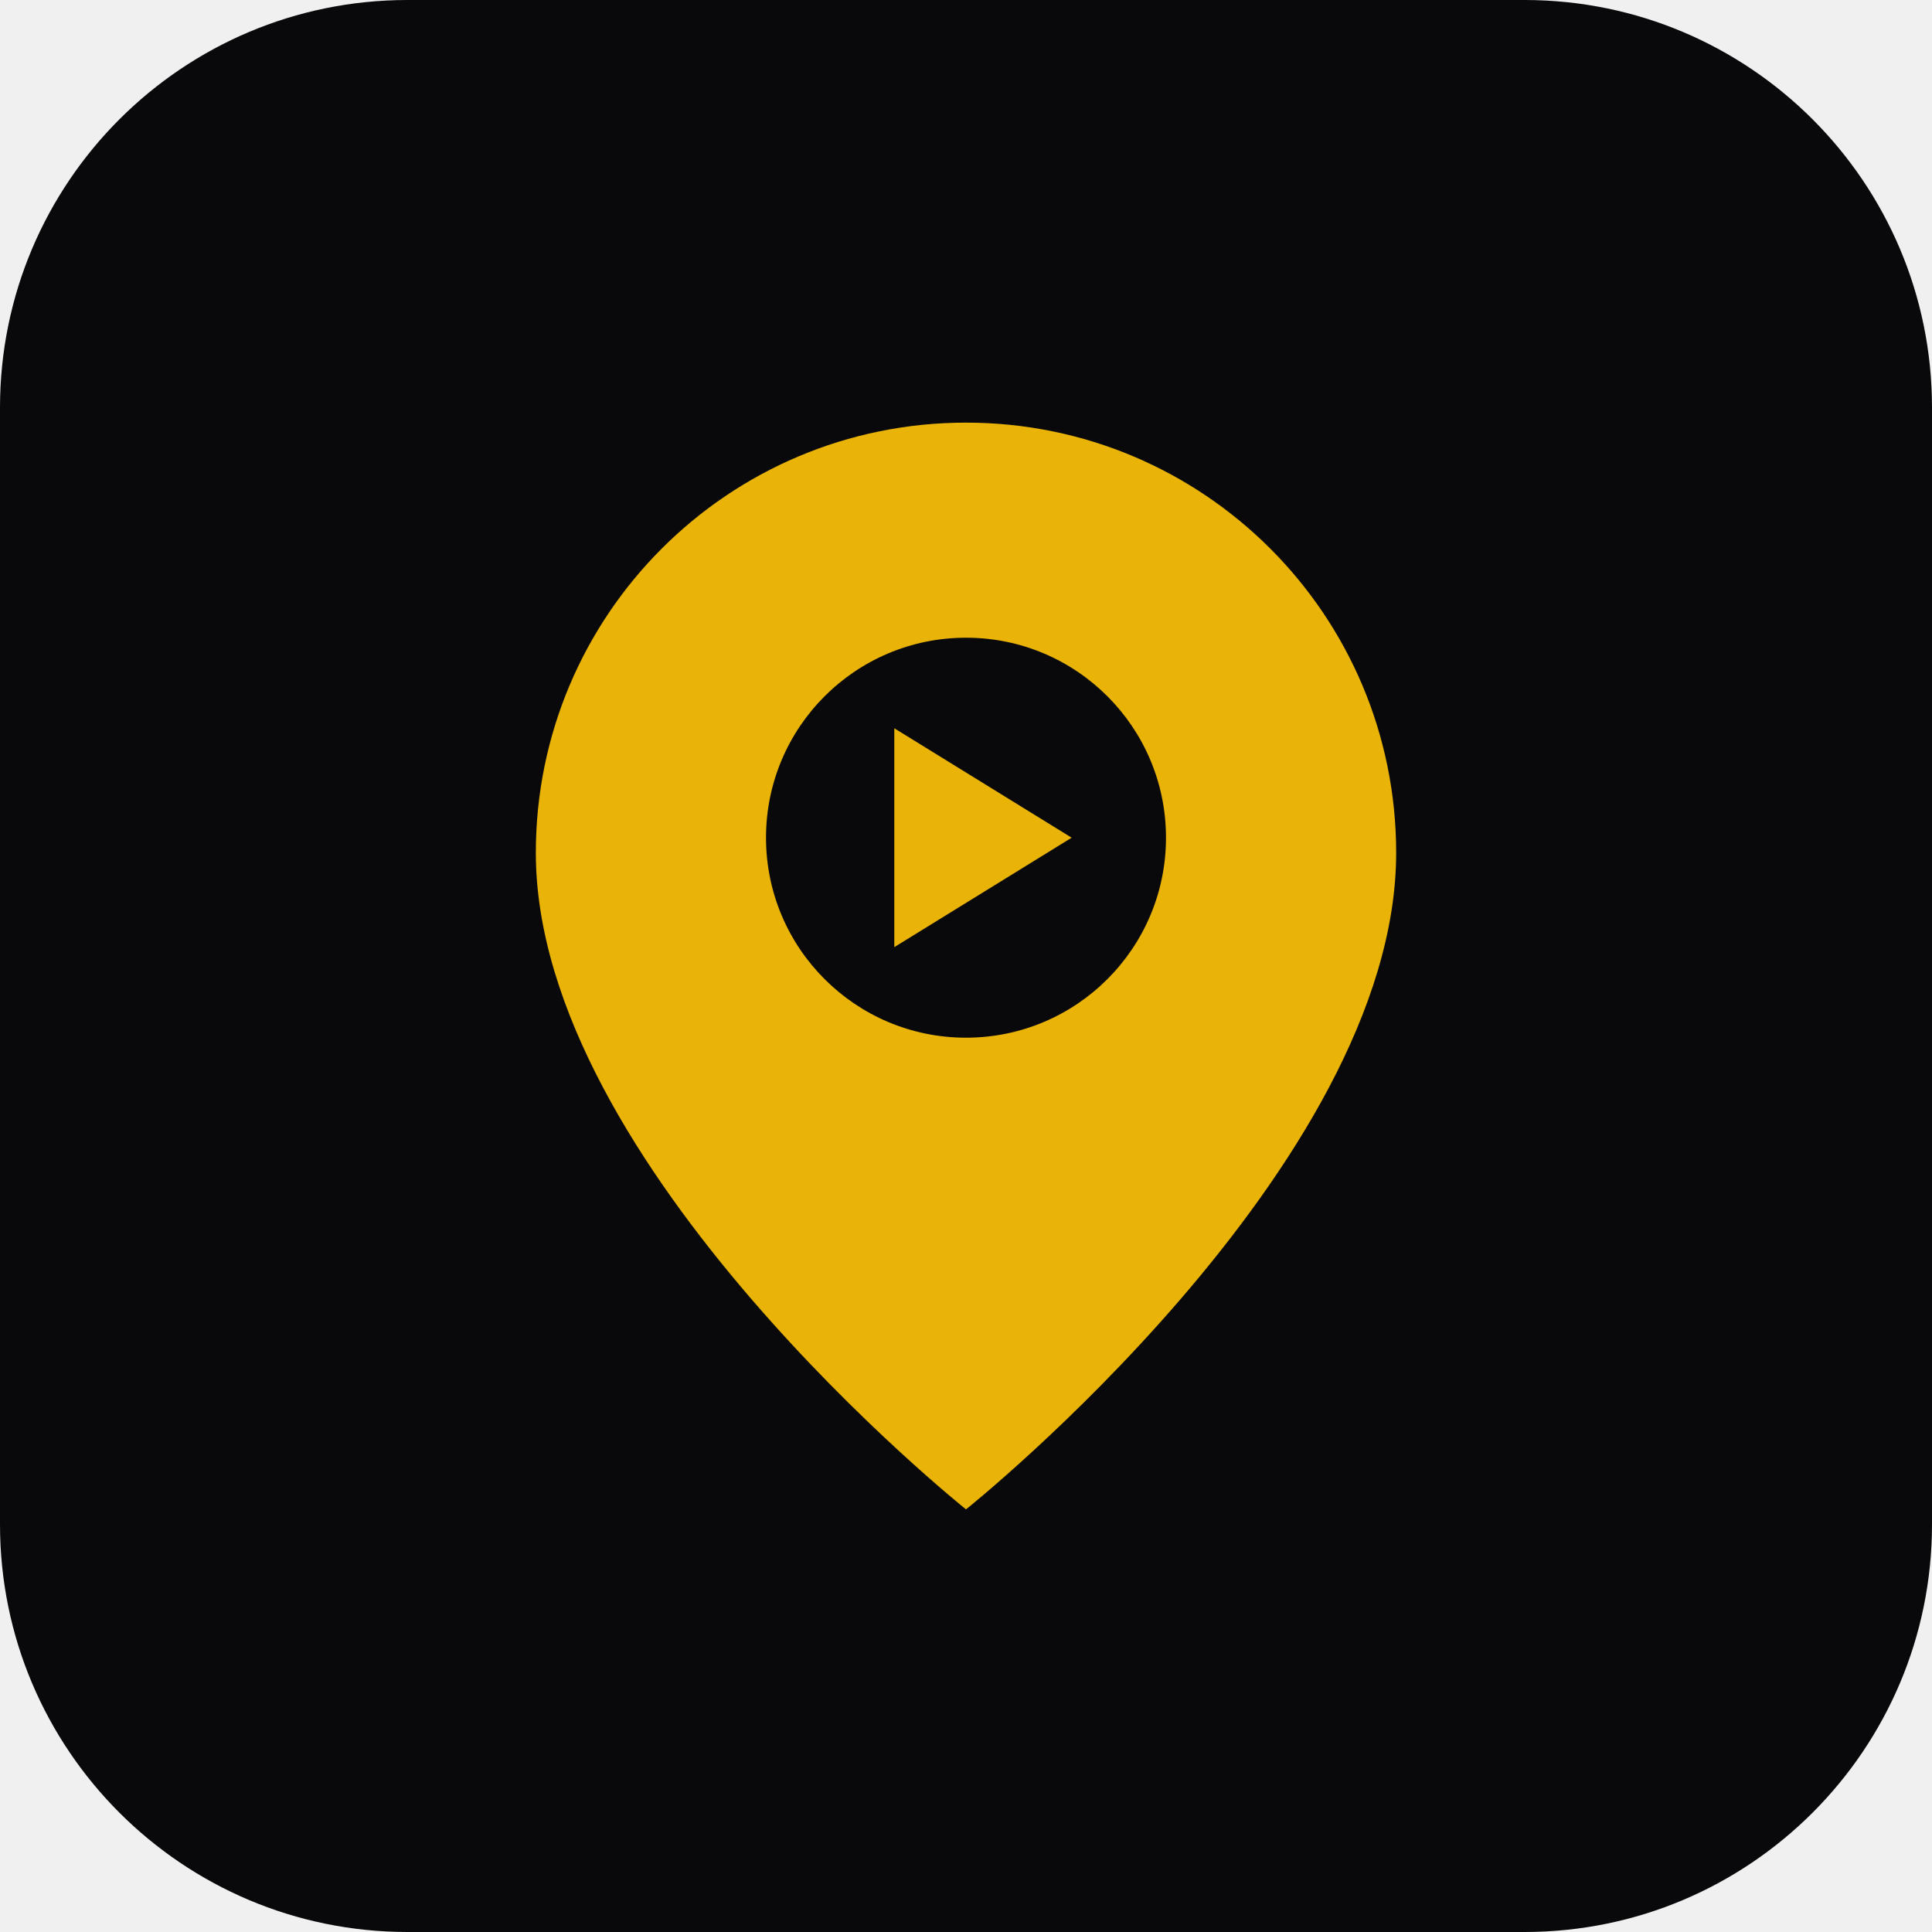
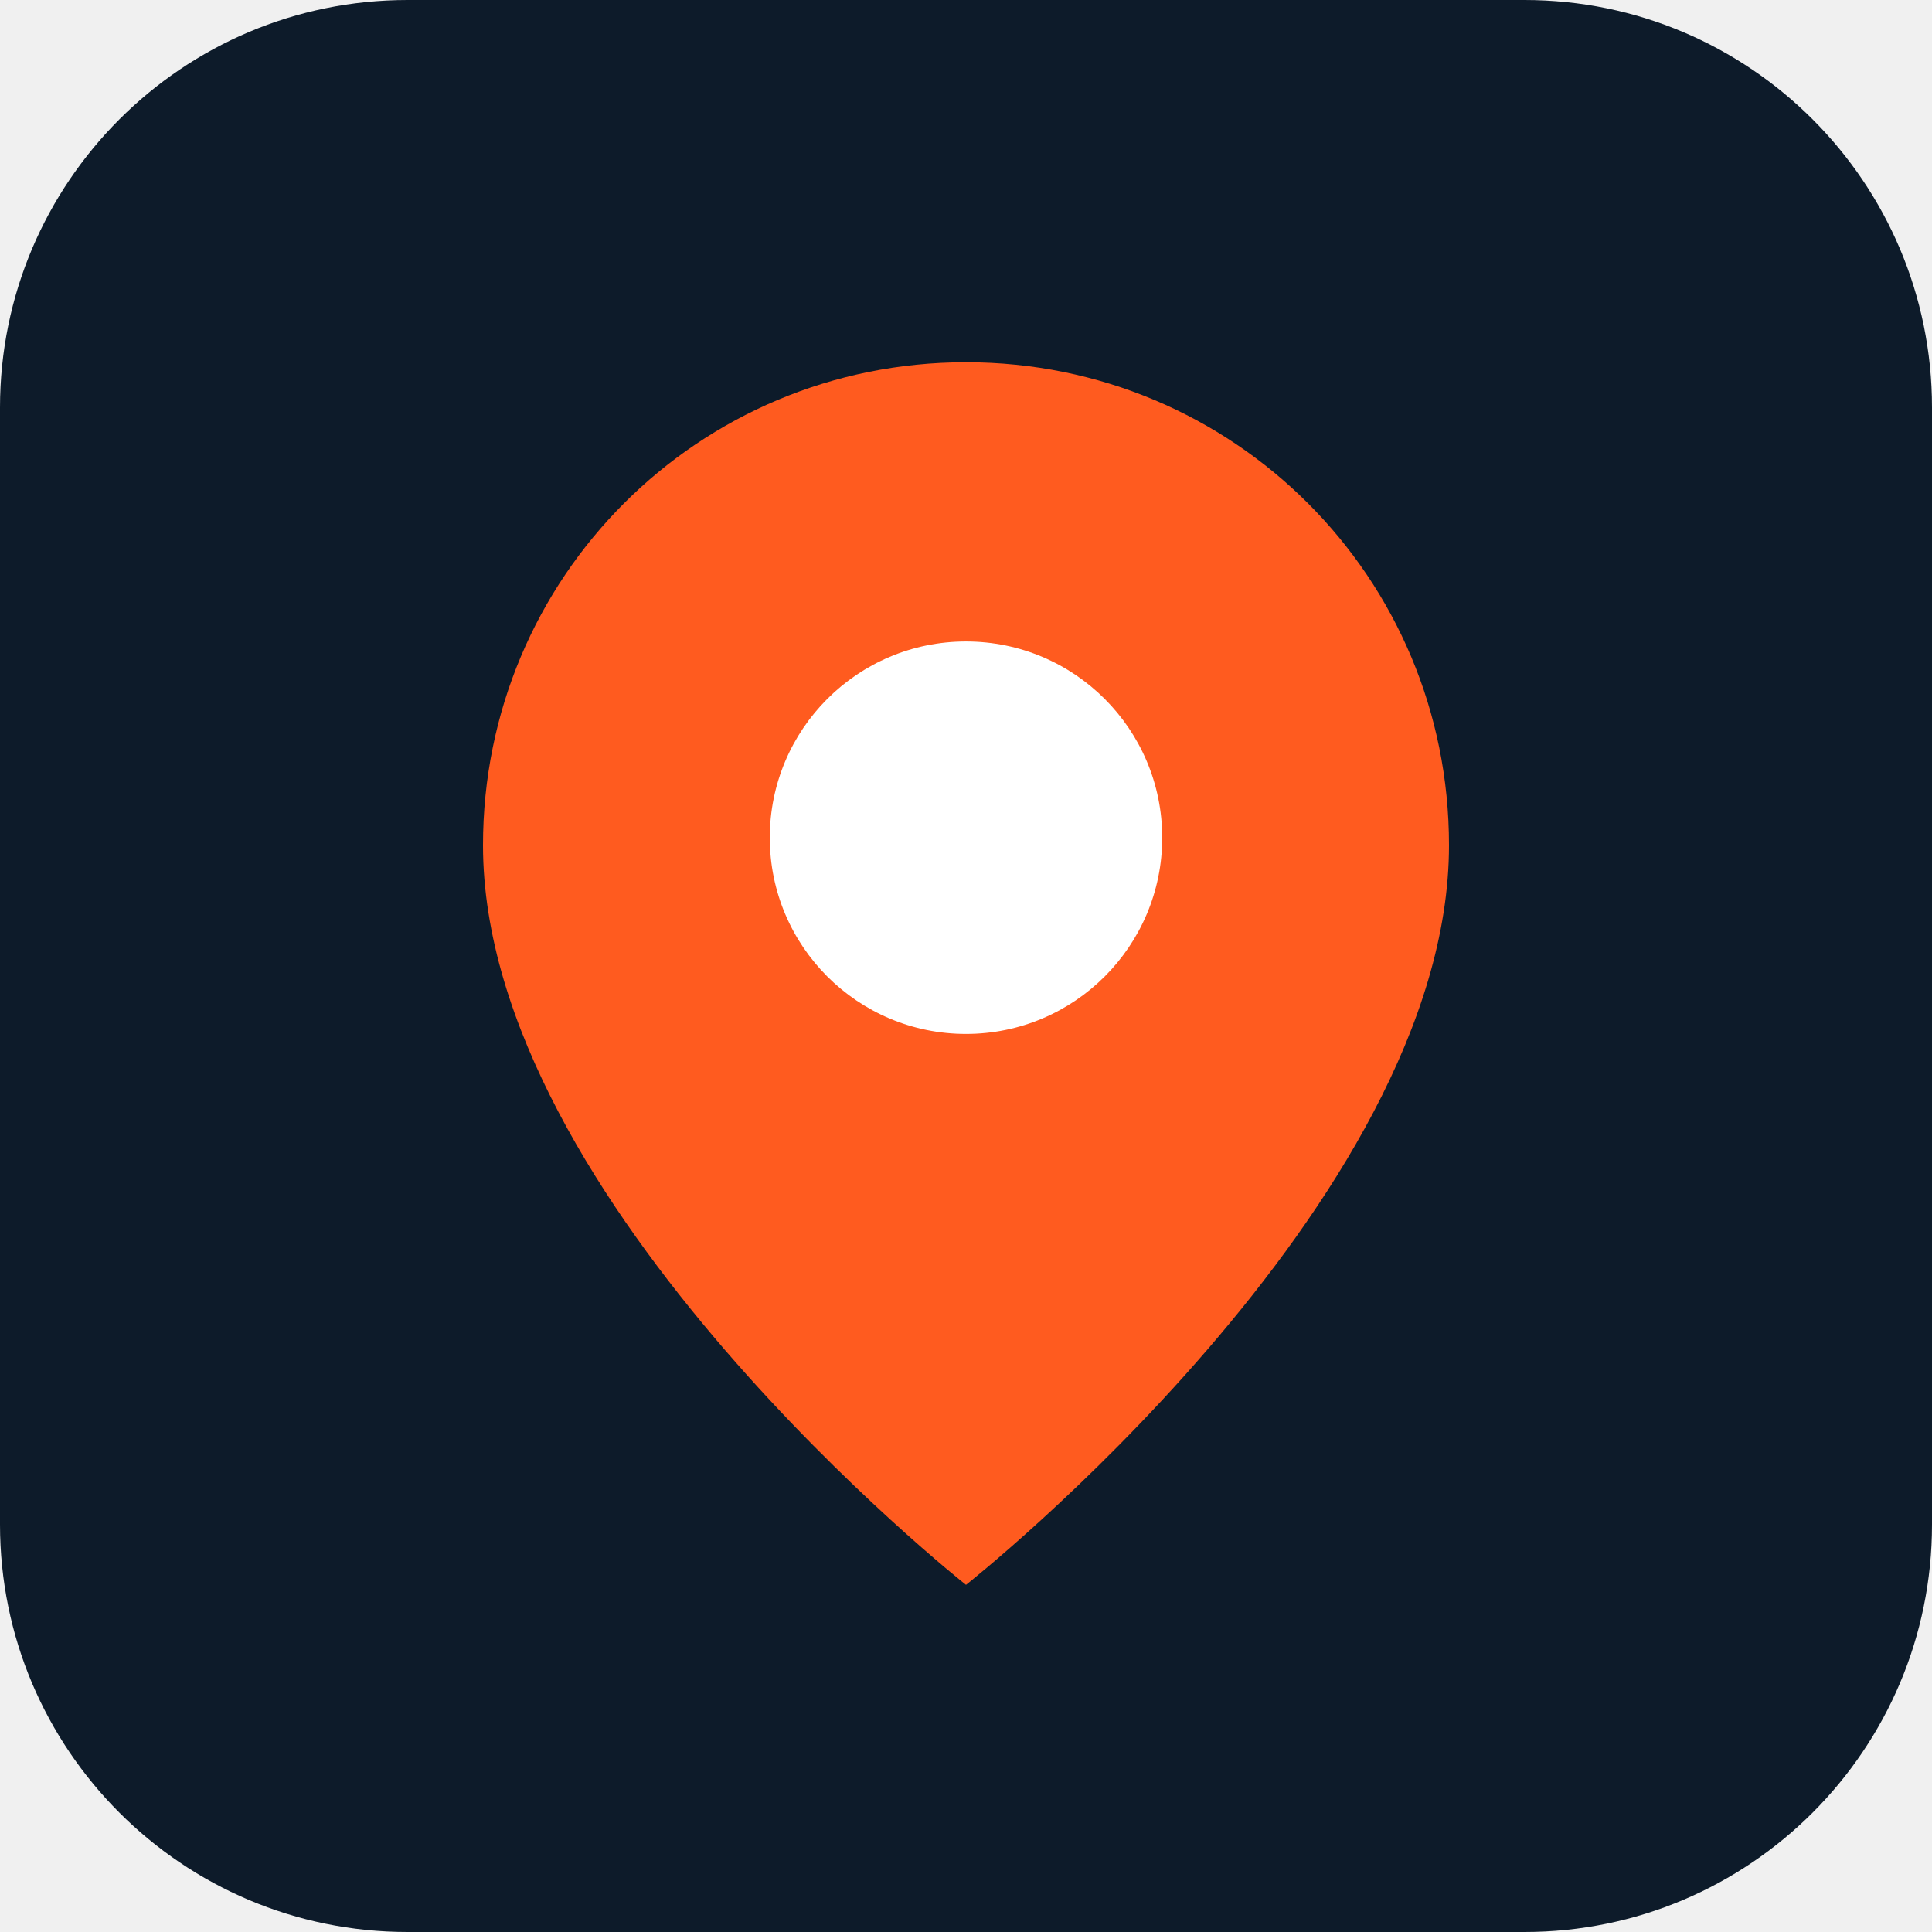
<svg xmlns="http://www.w3.org/2000/svg" viewBox="0 0 512 512">
-   <rect width="512" height="512" rx="108" fill="#09090b" />
-   <path d="M256 112c-63 0-114 51-114 114 0 83 114 174 114 174s114-91 114-174c0-63-51-114-114-114Z" fill="#eab308" />
-   <circle cx="256" cy="222" r="53" fill="#09090b" />
-   <path d="m237 193 47 29-47 29Z" fill="#eab308" />
+   <rect width="512" height="512" rx="108" fill="#0D1B2A" />
+   <path d="M256 96c-71 0-128 57-128 128 0 95 128 196 128 196s128-101 128-196c0-71-57-128-128-128Z" fill="#FF5B1F" />
+   <circle cx="256" cy="222" r="52" fill="#ffffff" />
</svg>
